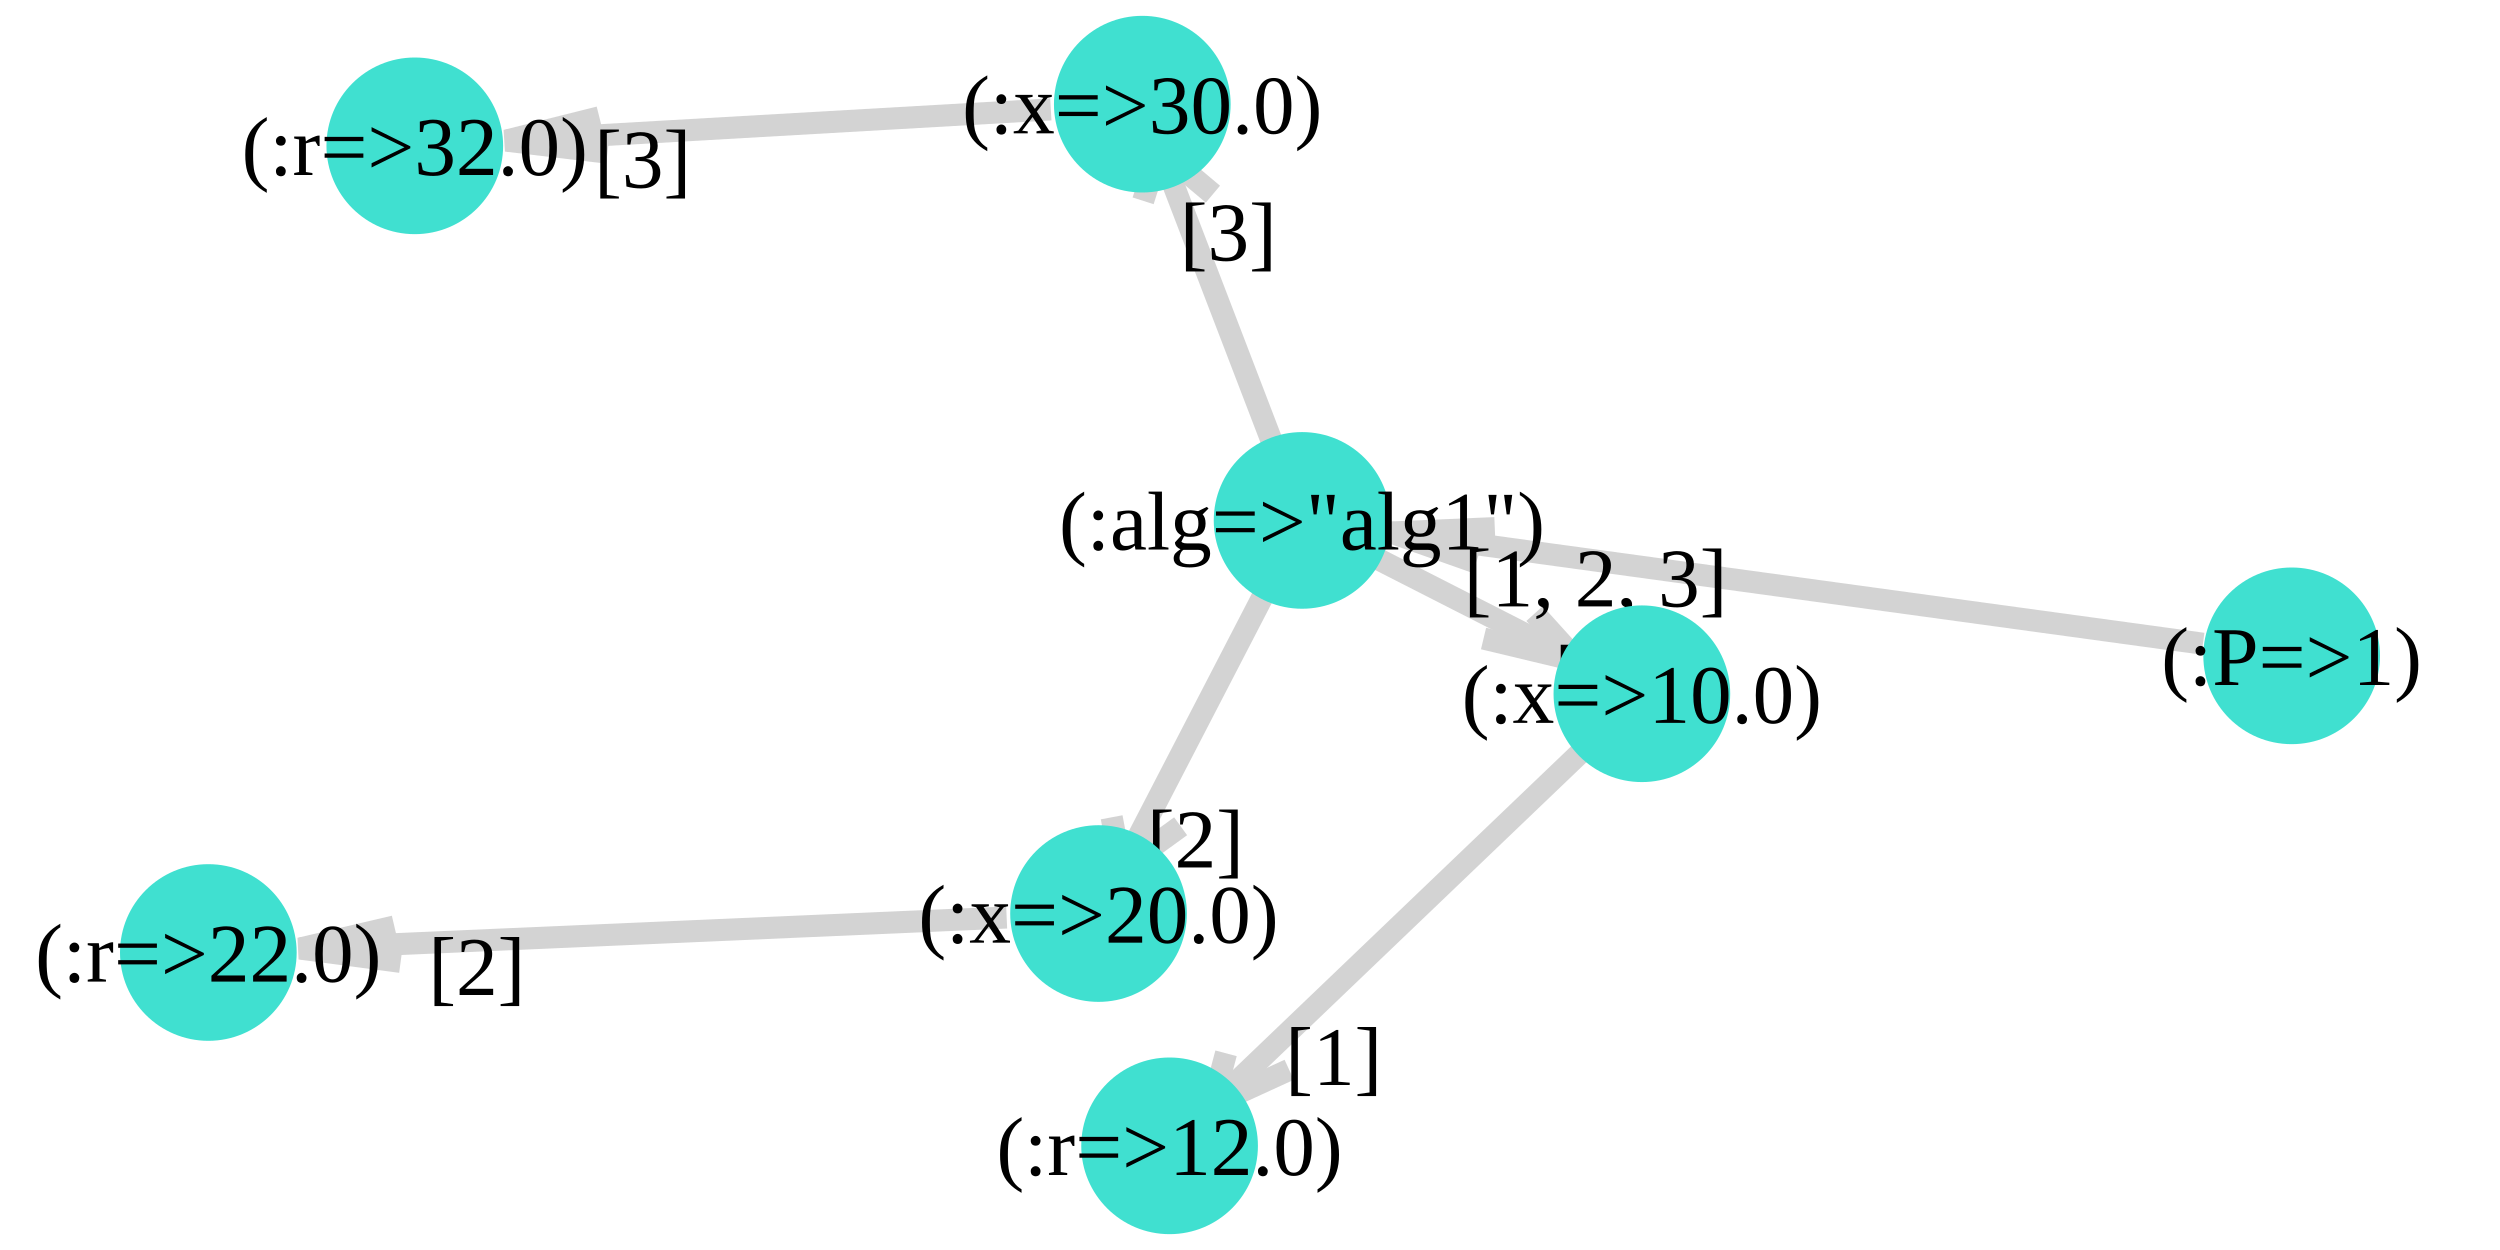
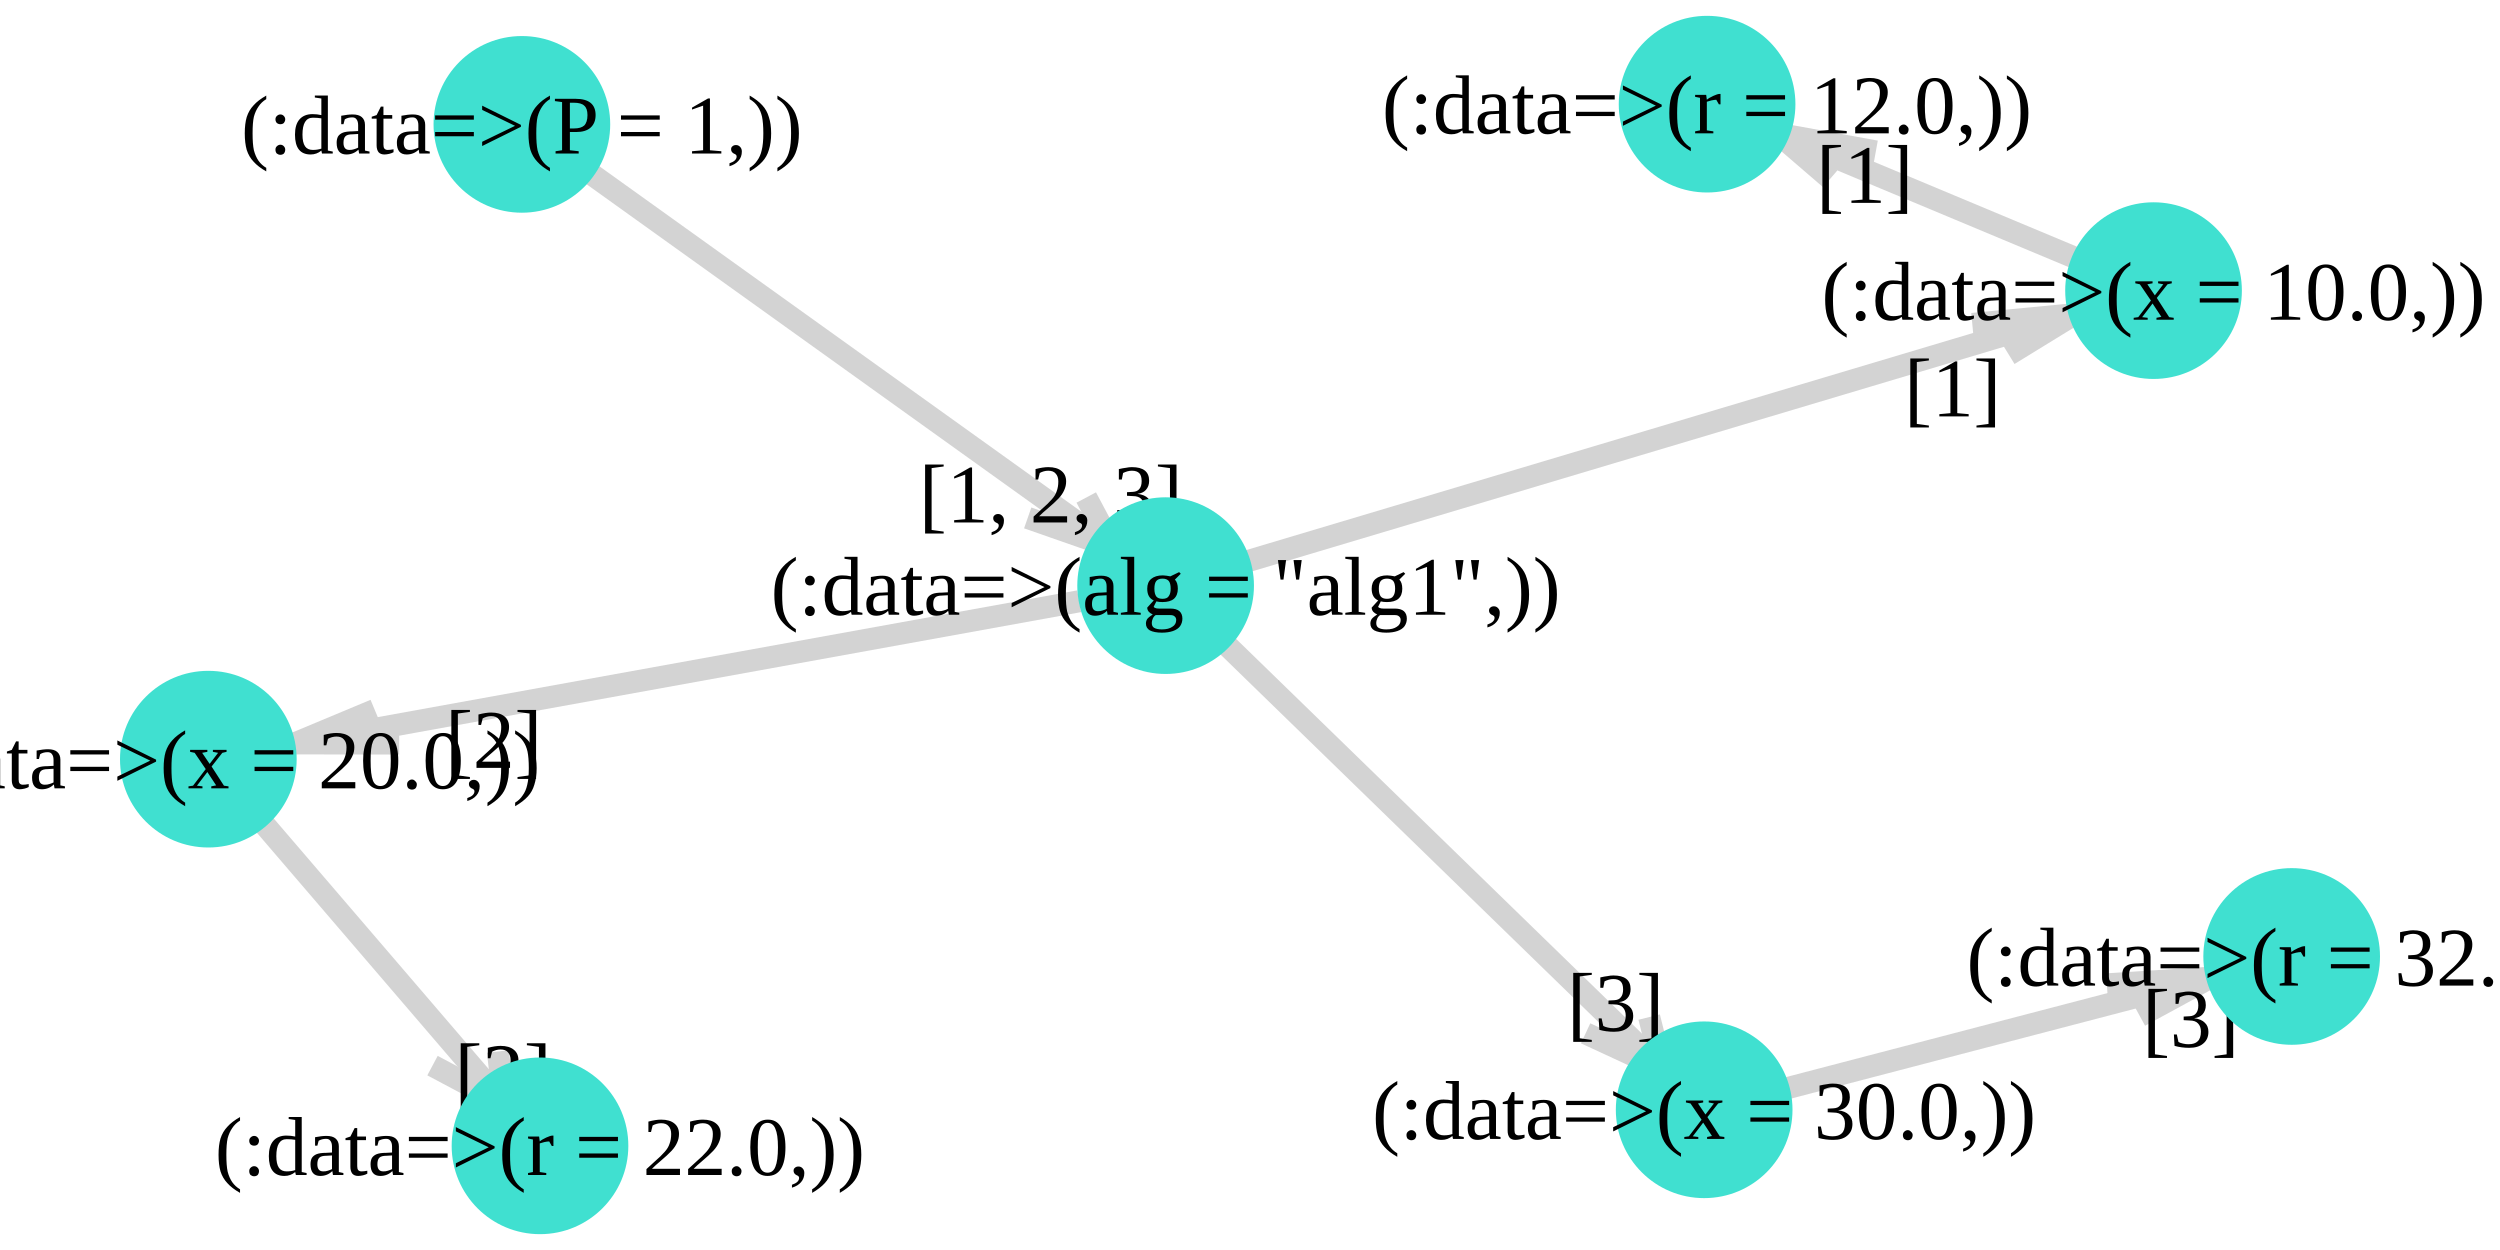
<svg xmlns="http://www.w3.org/2000/svg" version="1.2" width="120mm" height="60mm" viewBox="0 0 120 60" stroke="none" fill="#000000" stroke-width="0.3" font-size="3.88">
  <defs>
    <marker id="arrow" markerWidth="15" markerHeight="7" refX="5" refY="3.5" orient="auto" markerUnits="strokeWidth">
      <path d="M0,0 L15,3.5 L0,7 z" stroke="context-stroke" fill="context-stroke" />
    </marker>
  </defs>
-   <g stroke-width="1.06" fill="#000000" fill-opacity="0.000" stroke="#D3D3D3" id="img-fb5e7eb3-1">
-     <g transform="translate(86.25,28.23)">
-       <path fill="none" d="M19.49,2.67 L -19.49 -2.67" class="primitive" />
+   <g stroke-width="1.06" fill="#000000" fill-opacity="0.000" stroke="#D3D3D3" id="img-9f0737b3-1">
+     <g transform="translate(40.5,17.04)">
+       <path fill="none" d="M-12.92,-9.26 L 12.92 9.26" class="primitive" />
    </g>
-     <g transform="translate(70.66,29.14)">
-       <path fill="none" d="M-5.06,-2.58 L 5.06 2.58" class="primitive" />
+     <g transform="translate(79.66,21.03)">
+       <path fill="none" d="M-19.92,5.95 L 19.92 -5.95" class="primitive" />
    </g>
-     <g transform="translate(57.62,34.41)">
-       <path fill="none" d="M3.78,-7.3 L -3.78 7.3" class="primitive" />
+     <g transform="translate(32.98,32.27)">
+       <path fill="none" d="M18.82,-3.41 L -18.82 3.41" class="primitive" />
    </g>
-     <g transform="translate(58.67,14.99)">
-       <path fill="none" d="M3,7.82 L -3 -7.82" class="primitive" />
+     <g transform="translate(68.88,40.69)">
+       <path fill="none" d="M-10.91,-10.61 L 10.91 10.61" class="primitive" />
    </g>
-     <g transform="translate(67.48,44.15)">
-       <path fill="none" d="M9.29,-8.89 L -9.29 8.89" class="primitive" />
+     <g transform="translate(92.65,9.47)">
+       <path fill="none" d="M7.32,3.06 L -7.32 -3.06" class="primitive" />
    </g>
-     <g transform="translate(31.36,44.78)">
-       <path fill="none" d="M16.96,-0.74 L -16.96 0.74" class="primitive" />
+     <g transform="translate(17.96,45.72)">
+       <path fill="none" d="M-6.22,-7.25 L 6.22 7.25" class="primitive" />
    </g>
-     <g transform="translate(37.37,6)">
-       <path fill="none" d="M13.07,-0.75 L -13.07 0.75" class="primitive" />
+     <g transform="translate(95.9,49.59)">
+       <path fill="none" d="M-10.18,2.66 L 10.18 -2.66" class="primitive" />
    </g>
  </g>
-   <g stroke-width="1.06" stroke="#D3D3D3" id="img-fb5e7eb3-2">
-     <g transform="translate(69.79,25.97)">
-       <path fill="none" d="M1.06,1.03 L -3.02 -0.41 1.96 -0.62" class="primitive" />
+   <g stroke-width="1.06" stroke="#D3D3D3" id="img-9f0737b3-2">
+     <g transform="translate(51.63,25.01)">
+       <path fill="none" d="M0.51,-1.13 L 1.79 1.28 -2.3 -0.15" class="primitive" />
    </g>
-     <g transform="translate(73.53,30.61)">
-       <path fill="none" d="M0.13,-1.16 L 2.19 1.12 -2.32 0.04" class="primitive" />
+     <g transform="translate(96.89,15.88)">
+       <path fill="none" d="M-2.22,-0.33 L 2.69 -0.8 -0.47 1.14" class="primitive" />
    </g>
-     <g transform="translate(54.62,40.2)">
-       <path fill="none" d="M2.05,-0.54 L -0.79 1.52 -1.26 -0.97" class="primitive" />
+     <g transform="translate(17.1,35.15)">
+       <path fill="none" d="M2.06,0.54 L -2.94 0.53 0.89 -1.07" class="primitive" />
    </g>
-     <g transform="translate(56.25,8.71)">
-       <path fill="none" d="M-1.38,0.93 L -0.59 -1.54 1.97 0.61" class="primitive" />
+     <g transform="translate(78.35,49.91)">
+       <path fill="none" d="M0.81,-1.09 L 1.43 1.39 -2.24 -0.31" class="primitive" />
    </g>
-     <g transform="translate(59.64,51.65)">
-       <path fill="none" d="M2.24,-0.3 L -1.45 1.39 -0.79 -1.09" class="primitive" />
+     <g transform="translate(87.74,7.42)">
+       <path fill="none" d="M0.11,1.16 L -2.4 -1 2.3 -0.15" class="primitive" />
    </g>
-     <g transform="translate(17.52,45.39)">
-       <path fill="none" d="M1.71,0.78 L -3.12 0.14 1.41 -0.92" class="primitive" />
+     <g transform="translate(22.95,51.53)">
+       <path fill="none" d="M0.95,-1.06 L 1.23 1.44 -2.19 -0.38" class="primitive" />
    </g>
-     <g transform="translate(27.41,6.57)">
-       <path fill="none" d="M1.75,0.76 L -3.11 0.18 1.36 -0.94" class="primitive" />
+     <g transform="translate(103.31,47.65)">
+       <path fill="none" d="M-2.18,-0.4 L 2.78 -0.72 -0.6 1.12" class="primitive" />
    </g>
  </g>
-   <g font-size="4" stroke="#000000" stroke-opacity="0.000" fill="#000000" id="img-fb5e7eb3-3">
-     <g transform="translate(76.59,27.71)">
+   <g font-size="4" stroke="#000000" stroke-opacity="0.000" fill="#000000" id="img-9f0737b3-3">
+     <g transform="translate(50.44,23.68)">
      <g class="primitive">
        <text text-anchor="middle" dy="0.35em">[1, 2, 3]</text>
      </g>
    </g>
-     <g transform="translate(76.95,32.33)">
+     <g transform="translate(93.73,18.59)">
      <g class="primitive">
        <text text-anchor="middle" dy="0.35em">[1]</text>
      </g>
    </g>
-     <g transform="translate(57.38,40.24)">
+     <g transform="translate(23.7,35.46)">
      <g class="primitive">
        <text text-anchor="middle" dy="0.35em">[2]</text>
      </g>
    </g>
-     <g transform="translate(58.96,11.1)">
+     <g transform="translate(77.55,48.08)">
      <g class="primitive">
        <text text-anchor="middle" dy="0.35em">[3]</text>
      </g>
    </g>
-     <g transform="translate(64.02,50.68)">
+     <g transform="translate(89.51,8.34)">
      <g class="primitive">
        <text text-anchor="middle" dy="0.35em">[1]</text>
      </g>
    </g>
-     <g transform="translate(22.89,46.36)">
+     <g transform="translate(24.15,51.46)">
      <g class="primitive">
        <text text-anchor="middle" dy="0.35em">[2]</text>
      </g>
    </g>
-     <g transform="translate(30.85,7.6)">
+     <g transform="translate(105.16,48.85)">
      <g class="primitive">
        <text text-anchor="middle" dy="0.35em">[3]</text>
      </g>
    </g>
  </g>
-   <g stroke-width="0" stroke="#000000" stroke-opacity="0.000" fill="#40E0D0" id="img-fb5e7eb3-4">
-     <g transform="translate(110,31.48)">
+   <g stroke-width="0" stroke="#000000" stroke-opacity="0.000" fill="#40E0D0" id="img-9f0737b3-4">
+     <g transform="translate(25.05,5.97)">
      <circle cx="0" cy="0" r="4.24" class="primitive" />
    </g>
-     <g transform="translate(62.5,24.98)">
+     <g transform="translate(55.95,28.11)">
      <circle cx="0" cy="0" r="4.24" class="primitive" />
    </g>
-     <g transform="translate(78.81,33.3)">
+     <g transform="translate(103.37,13.95)">
      <circle cx="0" cy="0" r="4.24" class="primitive" />
    </g>
-     <g transform="translate(52.73,43.85)">
+     <g transform="translate(10,36.44)">
      <circle cx="0" cy="0" r="4.24" class="primitive" />
    </g>
-     <g transform="translate(54.83,5)">
+     <g transform="translate(81.8,53.27)">
      <circle cx="0" cy="0" r="4.24" class="primitive" />
    </g>
-     <g transform="translate(56.14,55)">
+     <g transform="translate(81.94,5)">
      <circle cx="0" cy="0" r="4.24" class="primitive" />
    </g>
-     <g transform="translate(10,45.72)">
+     <g transform="translate(25.92,55)">
      <circle cx="0" cy="0" r="4.24" class="primitive" />
    </g>
-     <g transform="translate(19.91,7)">
+     <g transform="translate(110,45.91)">
      <circle cx="0" cy="0" r="4.24" class="primitive" />
    </g>
  </g>
-   <g font-size="4" stroke="#000000" stroke-opacity="0.000" fill="#000000" id="img-fb5e7eb3-5">
-     <g transform="translate(110,31.48)">
+   <g font-size="4" stroke="#000000" stroke-opacity="0.000" fill="#000000" id="img-9f0737b3-5">
+     <g transform="translate(25.05,5.97)">
      <g class="primitive">
-         <text text-anchor="middle" dy="0.35em">(:P=&gt;1)</text>
+         <text text-anchor="middle" dy="0.35em">(:data=&gt;(P = 1,))</text>
      </g>
    </g>
-     <g transform="translate(62.5,24.98)">
+     <g transform="translate(55.95,28.11)">
      <g class="primitive">
-         <text text-anchor="middle" dy="0.35em">(:alg=&gt;"alg1")</text>
+         <text text-anchor="middle" dy="0.35em">(:data=&gt;(alg = "alg1",))</text>
      </g>
    </g>
-     <g transform="translate(78.81,33.3)">
+     <g transform="translate(103.37,13.95)">
      <g class="primitive">
-         <text text-anchor="middle" dy="0.35em">(:x=&gt;10.0)</text>
+         <text text-anchor="middle" dy="0.35em">(:data=&gt;(x = 10.0,))</text>
      </g>
    </g>
-     <g transform="translate(52.73,43.85)">
+     <g transform="translate(10,36.44)">
      <g class="primitive">
-         <text text-anchor="middle" dy="0.35em">(:x=&gt;20.0)</text>
+         <text text-anchor="middle" dy="0.35em">(:data=&gt;(x = 20.0,))</text>
      </g>
    </g>
-     <g transform="translate(54.83,5)">
+     <g transform="translate(81.8,53.27)">
      <g class="primitive">
-         <text text-anchor="middle" dy="0.35em">(:x=&gt;30.0)</text>
+         <text text-anchor="middle" dy="0.35em">(:data=&gt;(x = 30.0,))</text>
      </g>
    </g>
-     <g transform="translate(56.14,55)">
+     <g transform="translate(81.94,5)">
      <g class="primitive">
-         <text text-anchor="middle" dy="0.35em">(:r=&gt;12.0)</text>
+         <text text-anchor="middle" dy="0.35em">(:data=&gt;(r = 12.0,))</text>
      </g>
    </g>
-     <g transform="translate(10,45.72)">
+     <g transform="translate(25.92,55)">
      <g class="primitive">
-         <text text-anchor="middle" dy="0.35em">(:r=&gt;22.0)</text>
+         <text text-anchor="middle" dy="0.35em">(:data=&gt;(r = 22.0,))</text>
      </g>
    </g>
-     <g transform="translate(19.91,7)">
+     <g transform="translate(110,45.91)">
      <g class="primitive">
-         <text text-anchor="middle" dy="0.35em">(:r=&gt;32.0)</text>
+         <text text-anchor="middle" dy="0.35em">(:data=&gt;(r = 32.0,))</text>
      </g>
    </g>
  </g>
</svg>
